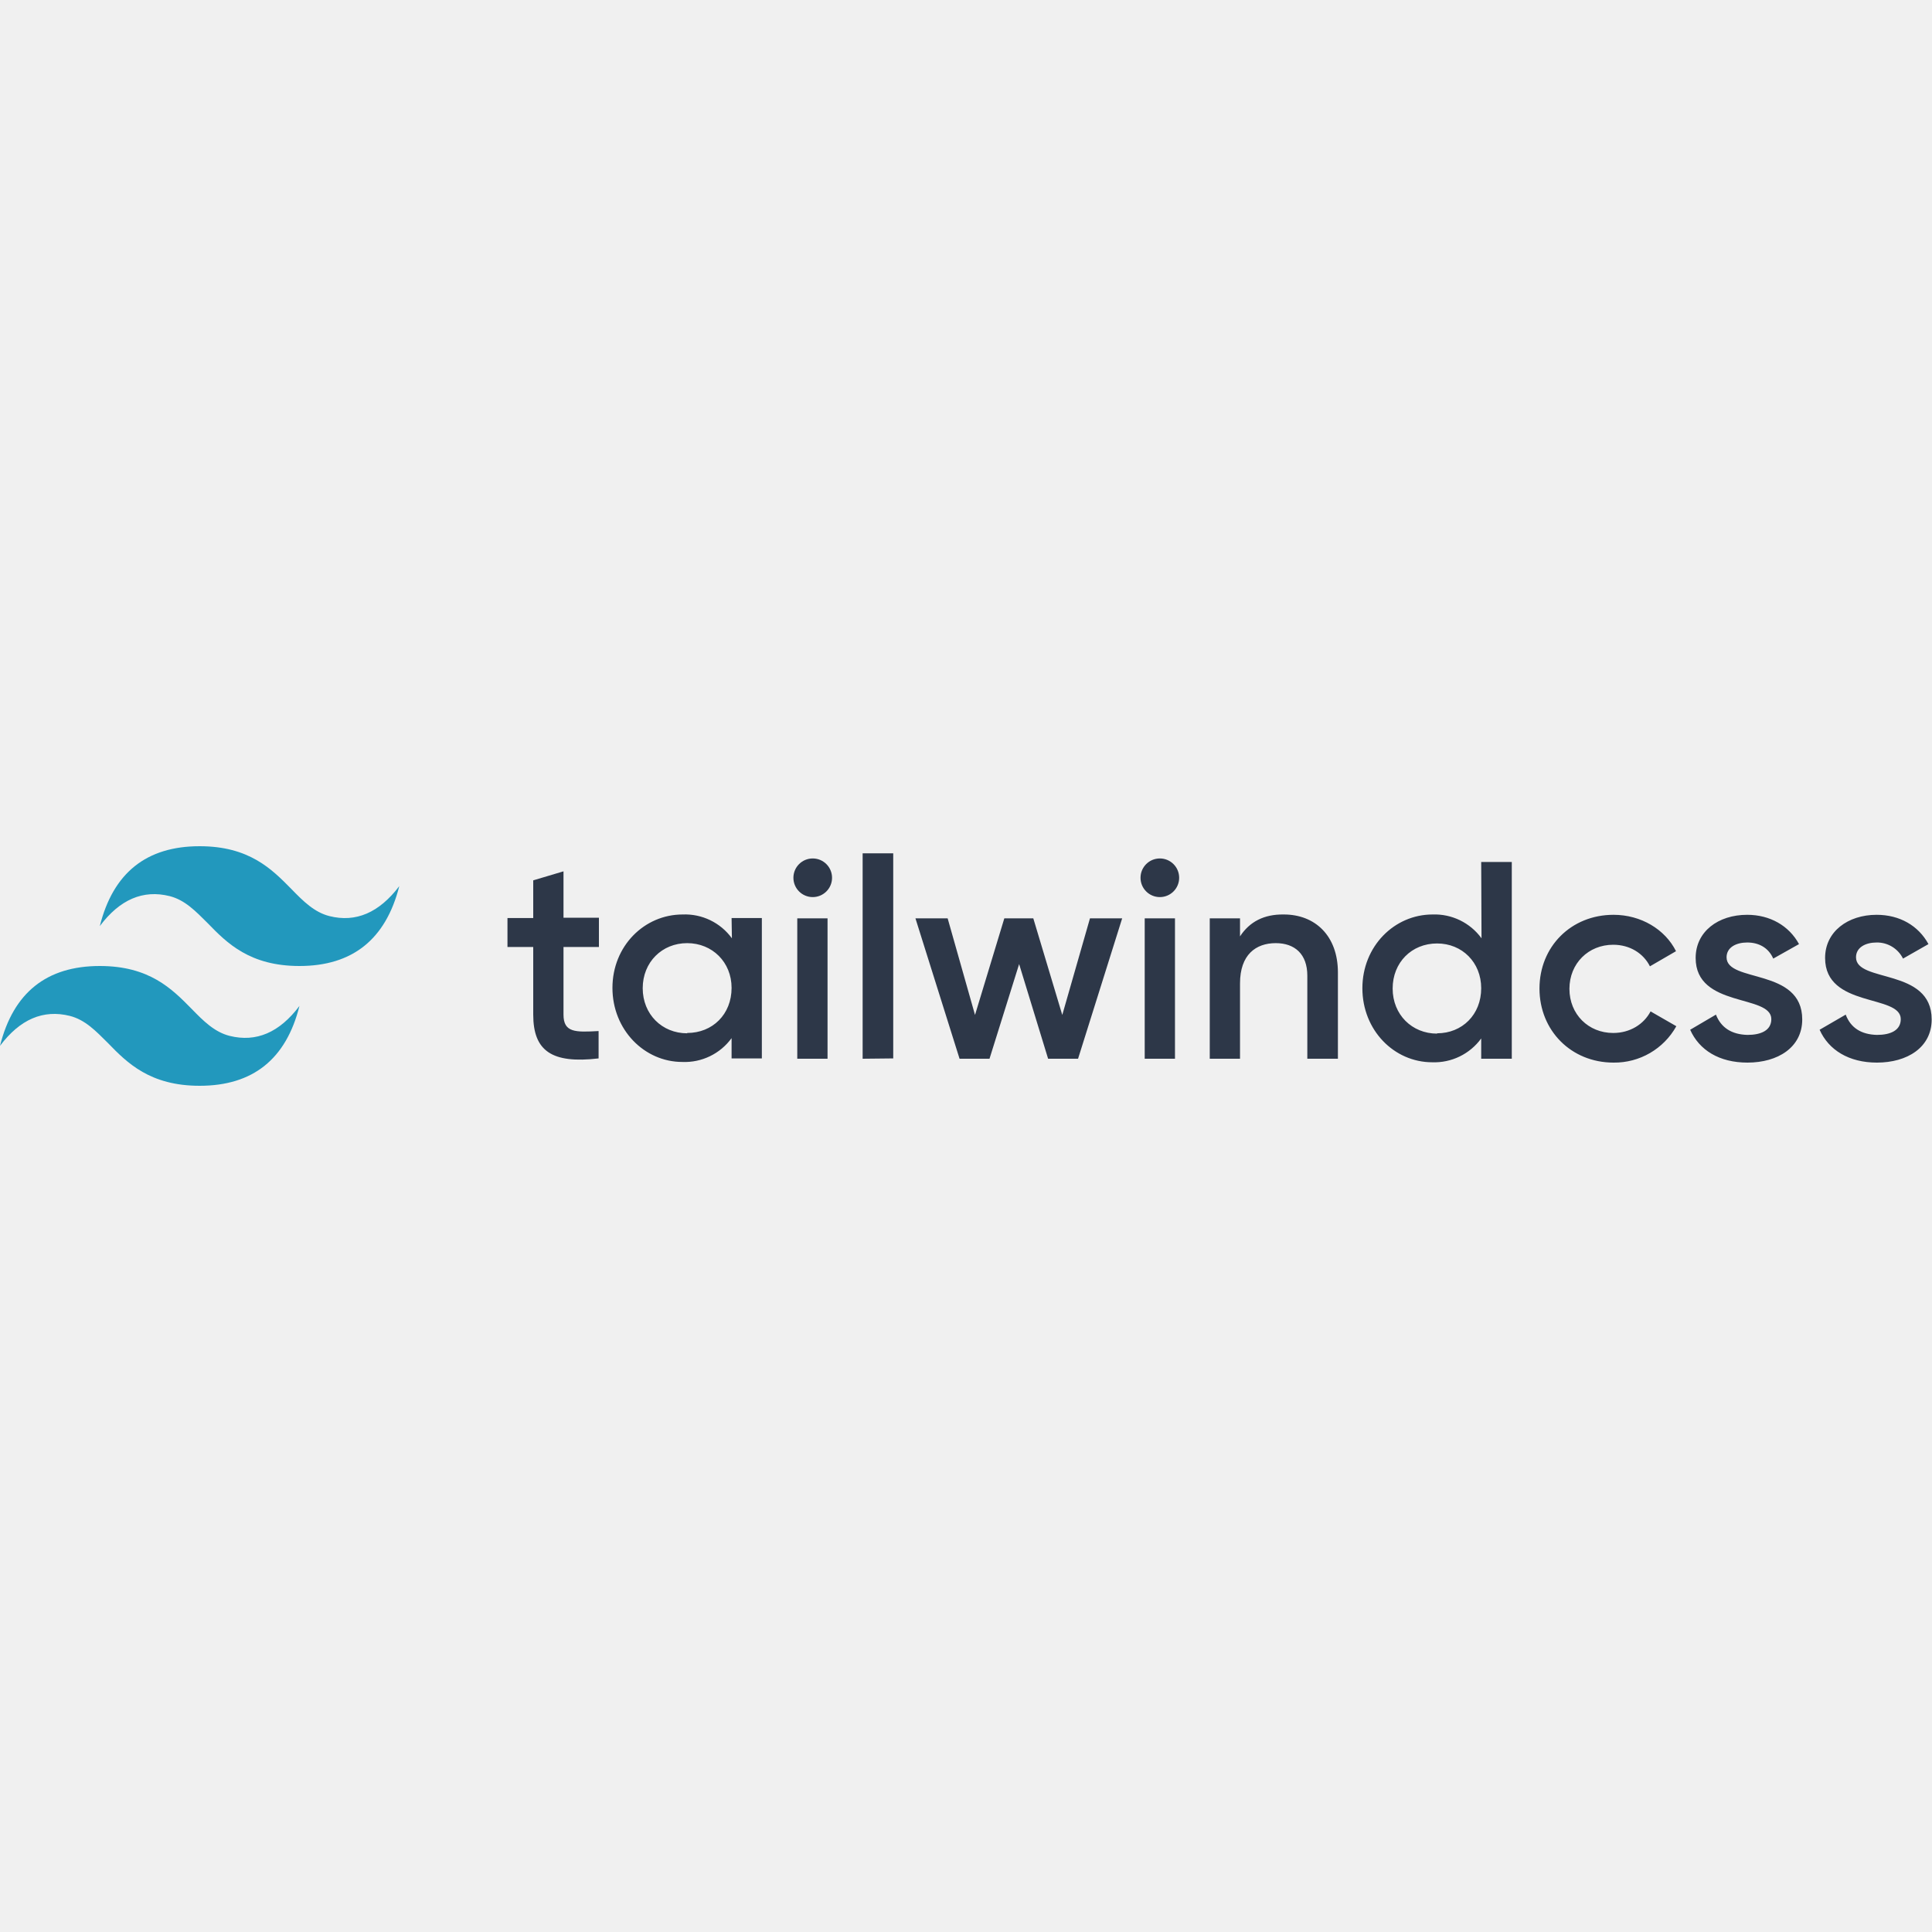
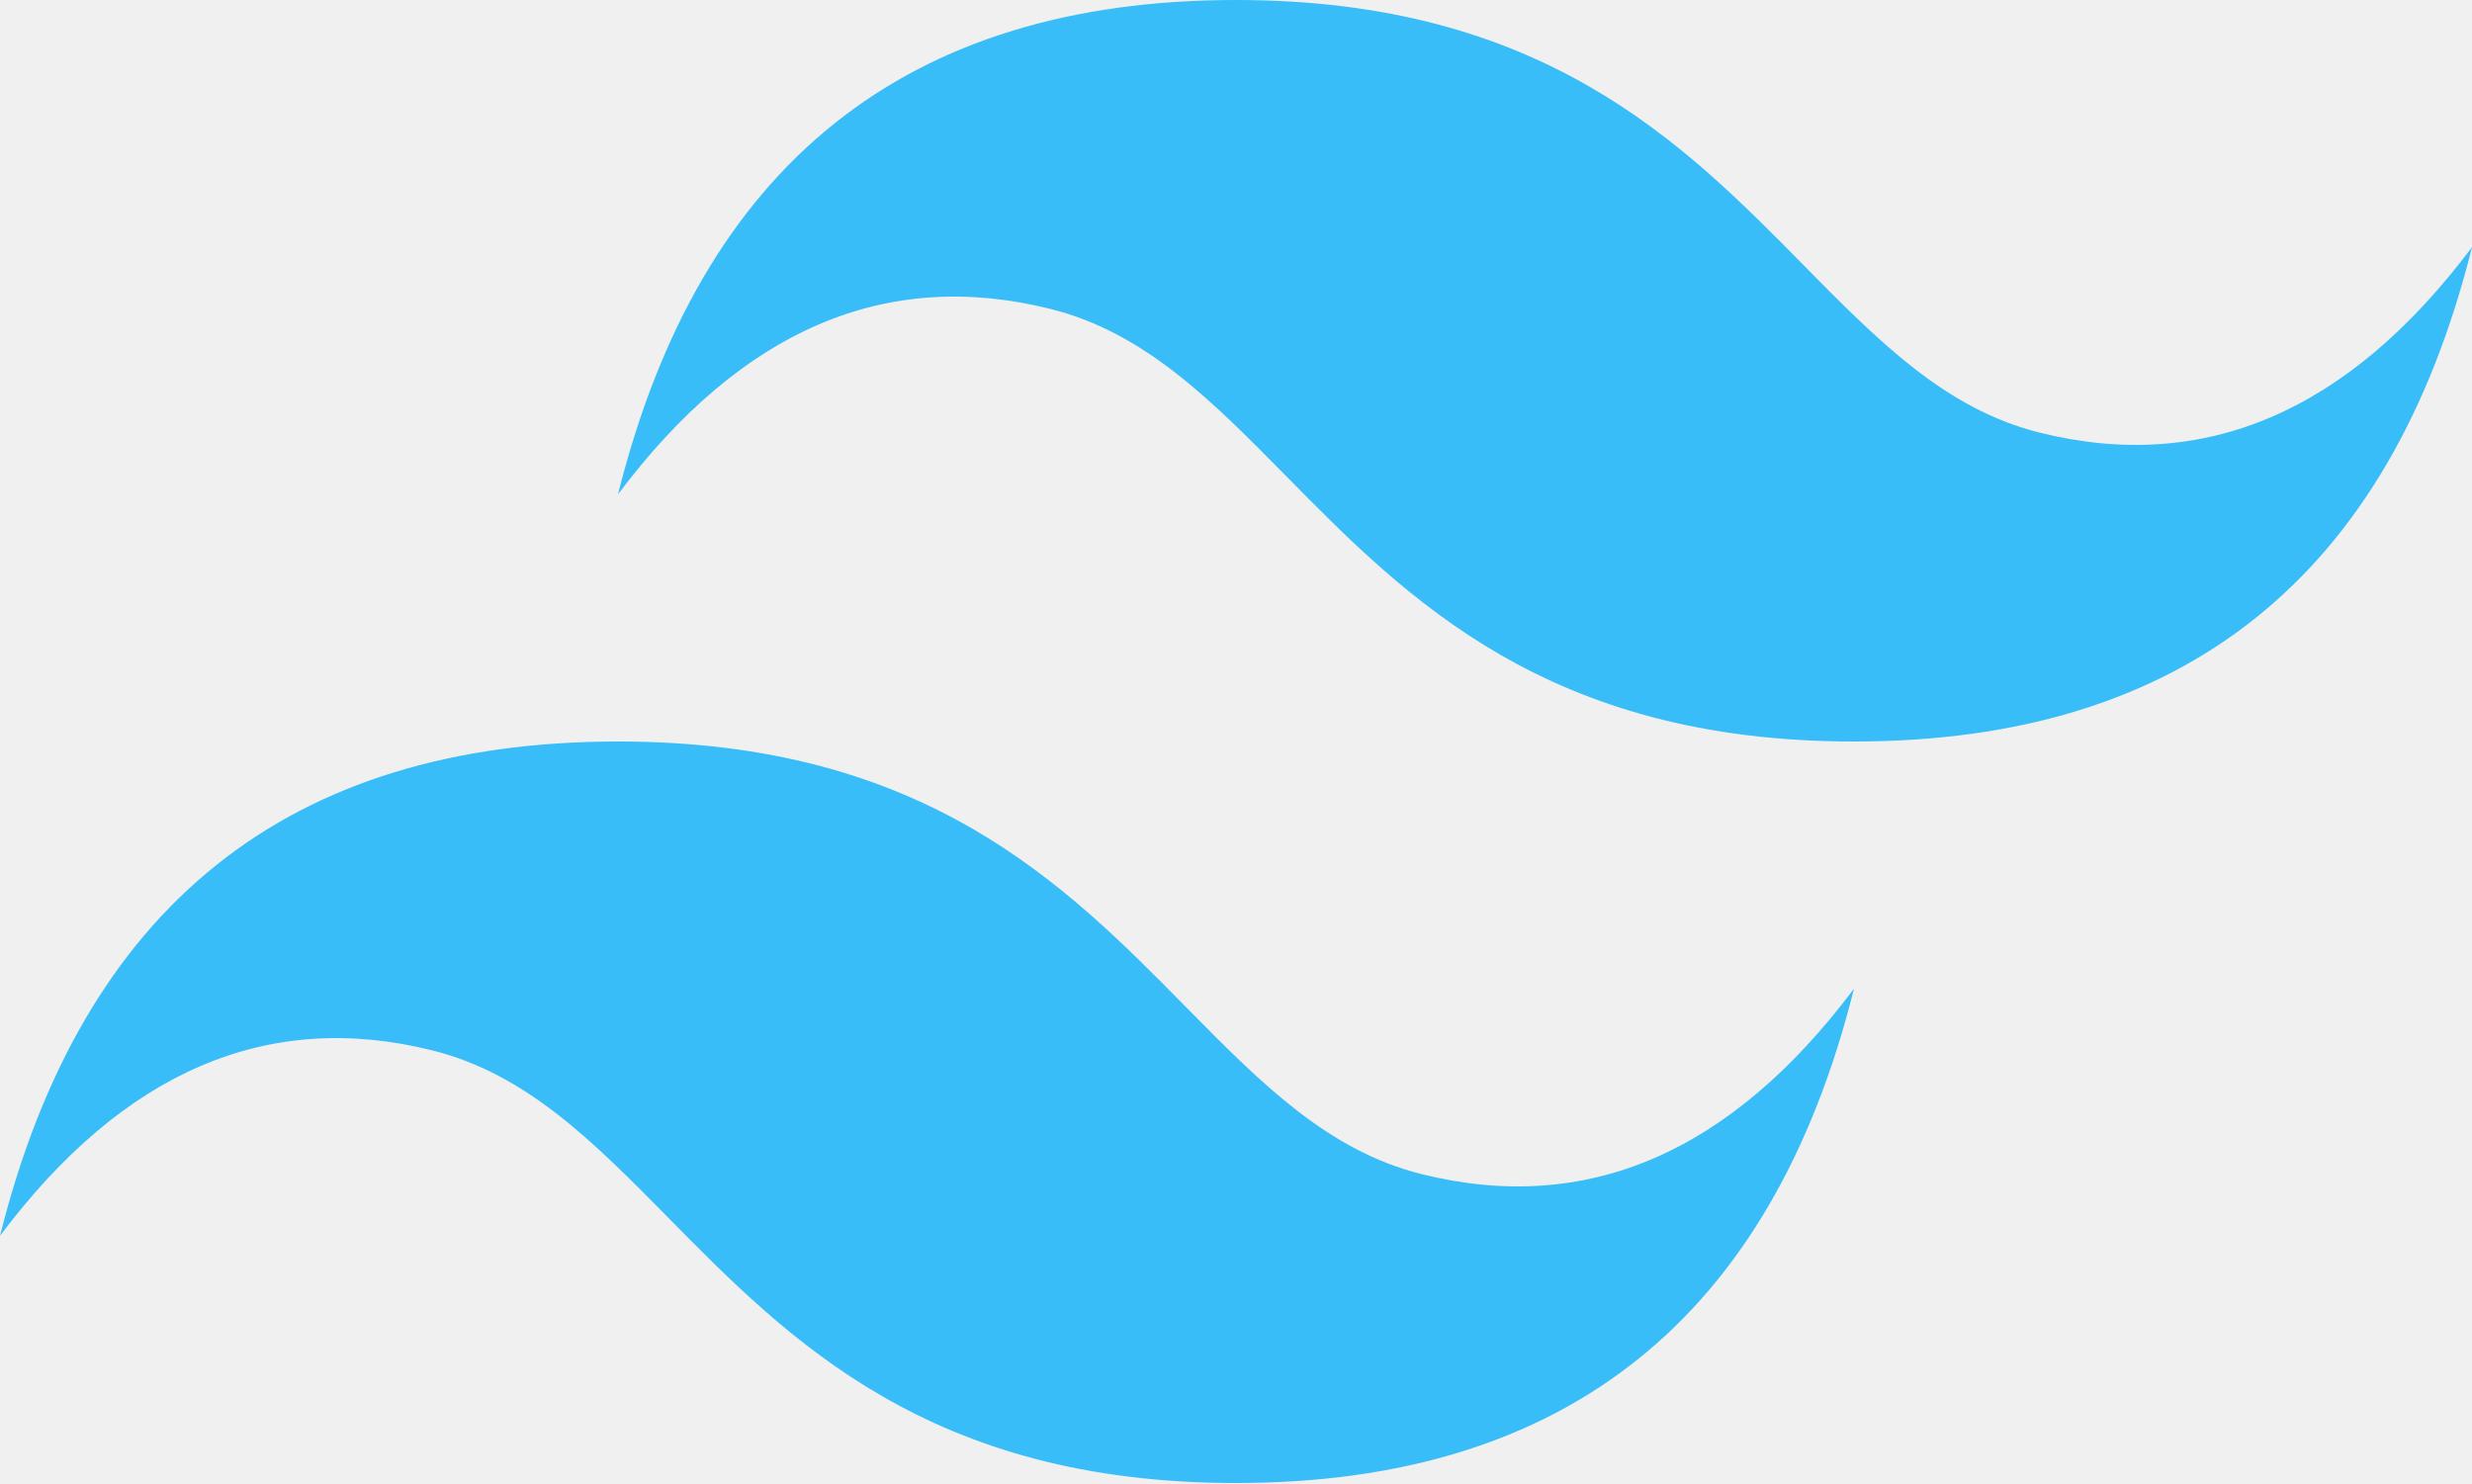
- <svg xmlns="http://www.w3.org/2000/svg" fill="none" viewBox="0 0 600 600">
-   <path fill="url(#devicon-tailwind-1-a)" d="M62 262.8q-24.8 0-31 24.8 9.3-12.4 21.7-9.3c4.7 1.2 8 4.6 11.8 8.4 6 6.2 13.1 13.3 28.5 13.3q24.7 0 31-24.8-9.4 12.4-21.7 9.3c-4.7-1.2-8.1-4.6-11.8-8.4-6.1-6.2-13.1-13.3-28.5-13.3M31 300q-24.8 0-31 24.8 9.3-12.4 21.7-9.3c4.7 1.2 8 4.6 11.8 8.4 6 6.2 13.1 13.3 28.5 13.3q24.8 0 31-24.8-9.3 12.4-21.7 9.3c-4.7-1.2-8.1-4.6-11.8-8.4C53.4 307.1 46.4 300 31 300" />
-   <path fill="#2D3748" d="M186 294.1h-11v21c0 5.6 3.7 5.5 10.9 5.1v8.5c-14.5 1.7-20.3-2.3-20.3-13.6v-21h-8v-9h8v-11.7l9.4-2.8V285h11zm41.2-9h9.4v43.6h-9.4v-6.3a18 18 0 0 1-15.3 7.4c-11.8 0-21.7-10-21.7-23S200.1 284 212 284a18 18 0 0 1 15.3 7.4zm-13.8 35.7c7.9 0 13.8-5.8 13.8-14 0-8-6-13.9-13.8-13.9s-13.8 5.9-13.8 14 6 14 13.8 14m39-42.3a6 6 0 0 1-6-6 6 6 0 0 1 12 0 6 6 0 0 1-6 6m-4.8 50.2v-43.6h9.4v43.6zm20.3 0V265h9.5v63.7zm70.6-43.6h10l-13.7 43.6h-9.3l-9-29.4-9.2 29.4H298l-13.7-43.6h10l8.5 30 9.1-30h9l9 30zm21.7-6.6a6 6 0 0 1-6-6 6 6 0 0 1 12 0 6 6 0 0 1-6 6m-4.7 50.2v-43.6h9.4v43.6zm43.2-44.8c9.8 0 16.8 6.7 16.8 18v26.8H406V303c0-6.7-3.9-10.1-9.8-10.1-6.2 0-11.1 3.6-11.1 12.5v23.4h-9.4v-43.6h9.4v5.6q4.5-6.9 13.5-6.8m61.4-16.3h9.5v61.1H460v-6.3a18 18 0 0 1-15.2 7.4c-11.9 0-21.7-10-21.7-23S433 284 444.9 284a18 18 0 0 1 15.2 7.4zm-13.7 53.2c7.8 0 13.7-5.8 13.7-14 0-8-5.9-13.9-13.7-13.9-7.9 0-13.8 5.9-13.8 14s6 14 13.8 14m54.8 9c-13.2 0-23-10-23-23s9.8-22.9 23-22.9c8.5 0 16 4.5 19.4 11.3l-8.1 4.7c-2-4-6.2-6.7-11.4-6.7-7.7 0-13.6 5.8-13.6 13.7s5.9 13.7 13.6 13.7c5.2 0 9.5-2.7 11.6-6.7l8 4.6a22 22 0 0 1-19.5 11.3m35.1-32.7c0 8 23.5 3.2 23.5 19.3 0 8.7-7.6 13.4-17 13.4-8.8 0-15-3.9-17.8-10.2l8-4.7q2.4 6.1 9.8 6.3c4.2 0 7.4-1.4 7.4-4.9 0-7.8-23.5-3.4-23.5-19 0-8.2 7-13.4 16-13.4 7.1 0 13 3.4 16.1 9.1l-8 4.5c-1.5-3.4-4.5-5-8.1-5-3.4 0-6.4 1.5-6.4 4.6m40.2 0c0 8 23.5 3.2 23.5 19.3 0 8.7-7.6 13.4-17 13.4-8.7 0-15-3.9-17.8-10.2l8.1-4.7q2.3 6.1 9.7 6.3c4.2 0 7.4-1.4 7.4-4.9 0-7.8-23.5-3.4-23.5-19 0-8.2 7.1-13.4 16-13.4 7.2 0 13 3.4 16.1 9.1l-7.9 4.5a9 9 0 0 0-8.2-5c-3.4 0-6.4 1.5-6.4 4.6" />
+ <svg xmlns="http://www.w3.org/2000/svg" fill="none" viewBox="0 0 54 32.4">
+   <g clip-path="url(#prefix__clip0)">
+     <path fill="#38bdf8" fill-rule="evenodd" d="M27 0c-7.2 0-11.7 3.6-13.5 10.8 2.7-3.6 5.85-4.95 9.45-4.05 2.054.513 3.522 2.004 5.147 3.653C30.744 13.09 33.808 16.2 40.5 16.2c7.2 0 11.7-3.6 13.5-10.8-2.7 3.6-5.85 4.95-9.45 4.05-2.054-.513-3.522-2.004-5.147-3.653C36.756 3.11 33.692 0 27 0zM13.5 16.2C6.3 16.2 1.8 19.8 0 27c2.7-3.6 5.85-4.95 9.45-4.05 2.054.514 3.522 2.004 5.147 3.653C17.244 29.29 20.308 32.4 27 32.4c7.2 0 11.7-3.6 13.5-10.8-2.7 3.6-5.85 4.95-9.45 4.05-2.054-.513-3.522-2.004-5.147-3.653C23.256 19.31 20.192 16.2 13.5 16.2z" clip-rule="evenodd" />
+   </g>
  <defs>
-     <linearGradient id="devicon-tailwind-1-a" x1="-344.4" x2="10363.3" y1="2643.2" y2="8817" gradientUnits="userSpaceOnUse">
-       <stop stop-color="#2298BD" />
-       <stop offset="1" stop-color="#0ED7B5" />
-     </linearGradient>
+     <clipPath id="prefix__clip0">
+       <path fill="#fff" d="M0 0h54v32.4H0z" />
+     </clipPath>
  </defs>
</svg>
